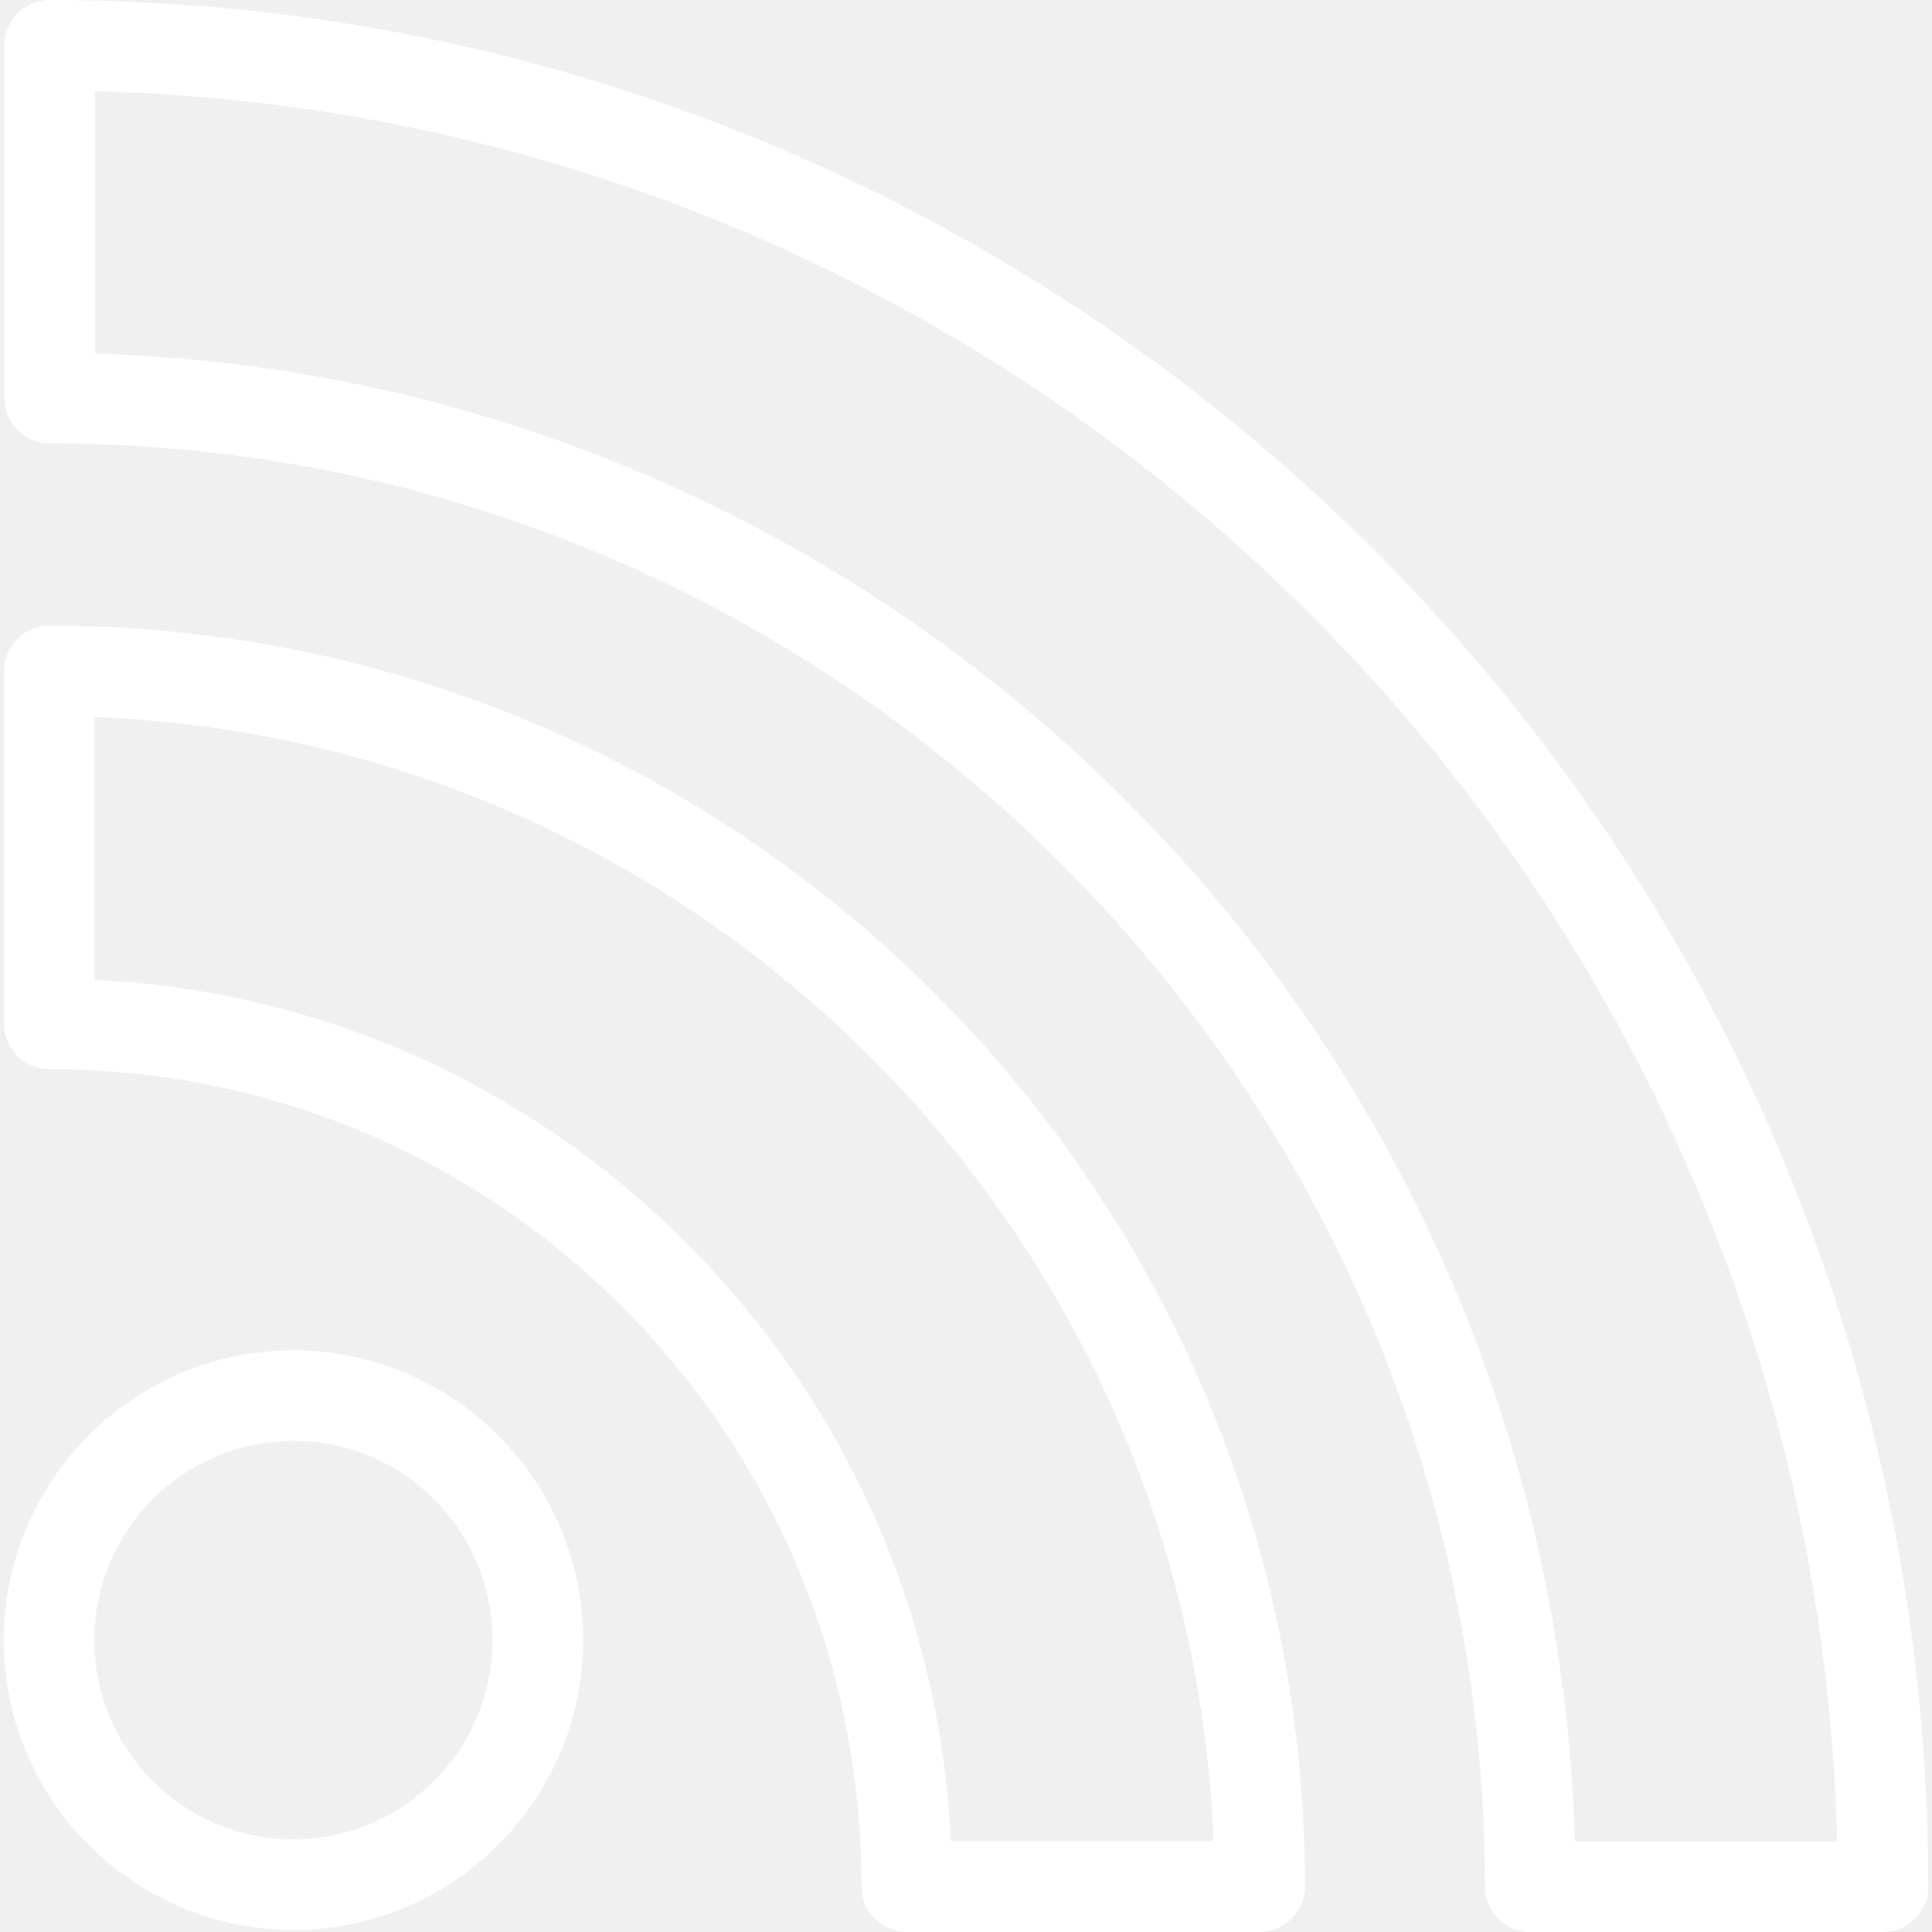
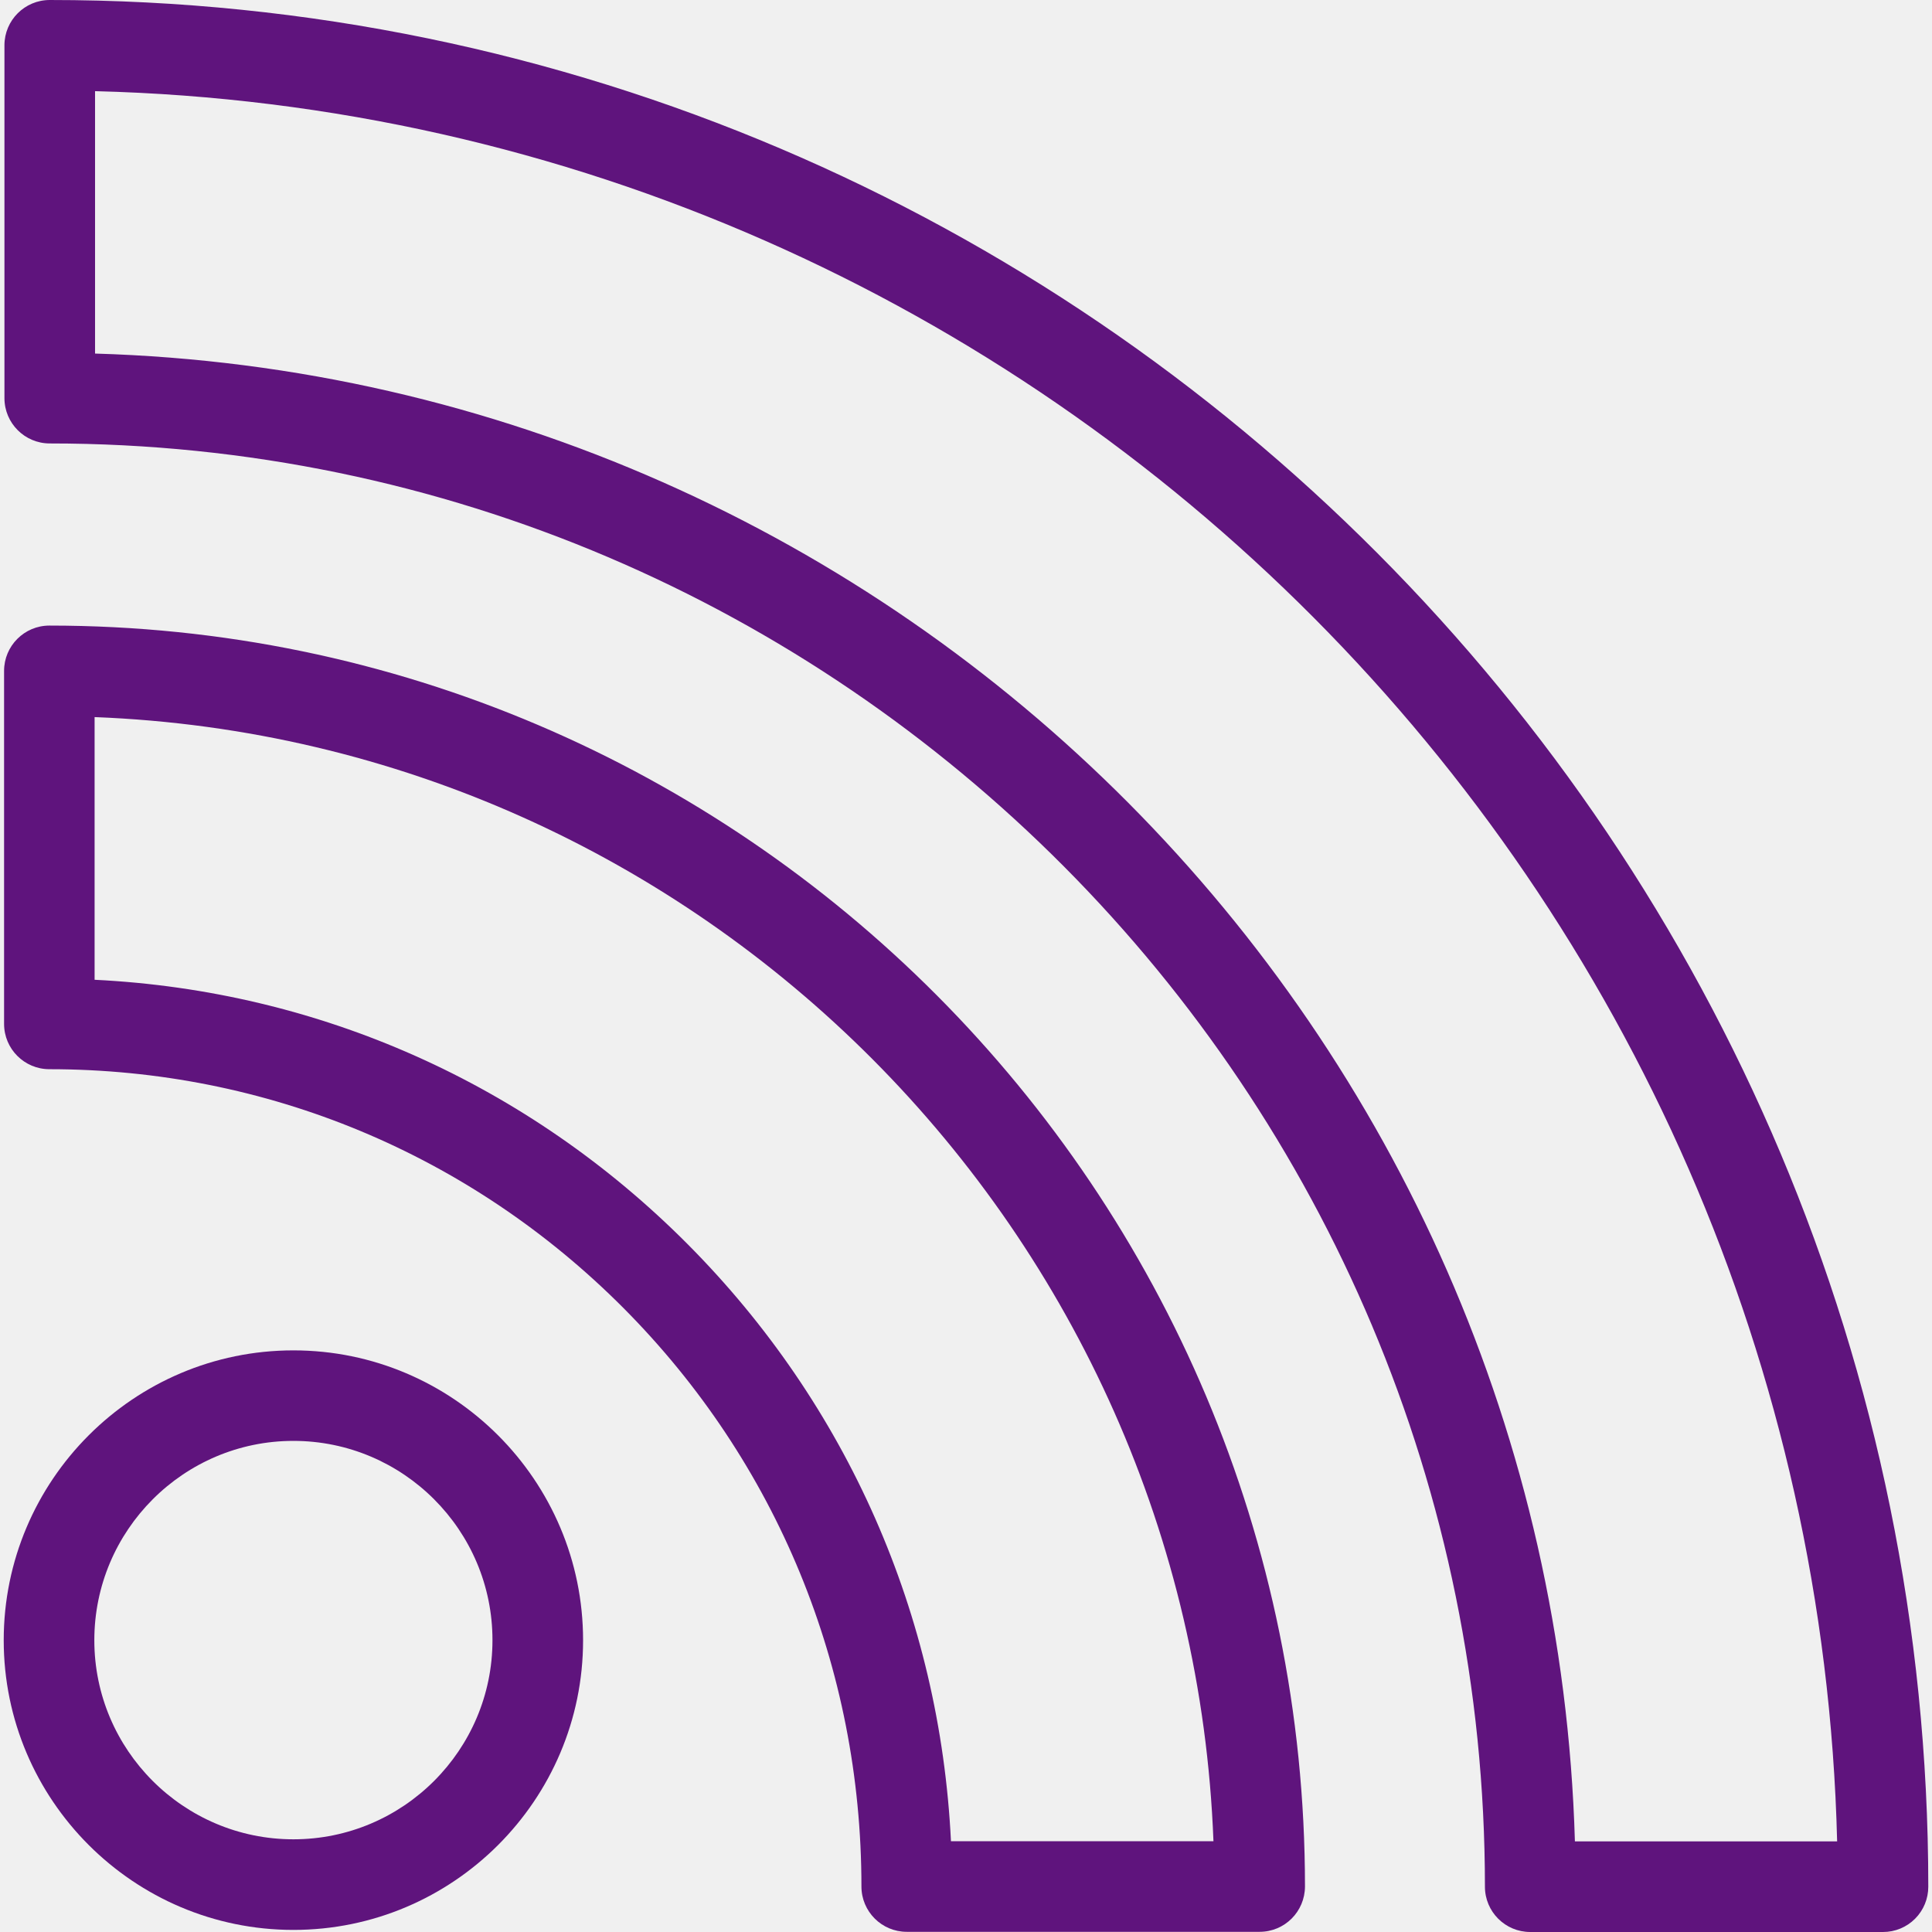
<svg xmlns="http://www.w3.org/2000/svg" width="614.363" height="614.363">
-   <path fill="#fff" d="M93.299 613.7c-50.798 0-92.117-41.348-92.117-92.117 0-50.827 41.319-92.174 92.117-92.174s92.117 41.376 92.117 92.174c.028 50.77-41.319 92.117-92.117 92.117zm0-155.507c-34.894 0-63.304 28.439-63.304 63.39 0 34.922 28.41 63.304 63.304 63.304 34.893 0 63.303-28.382 63.303-63.304.029-34.95-28.381-63.39-63.303-63.39z" />
-   <path fill="#fff" d="M400.537 614.306h-112.2c-7.952 0-14.407-6.454-14.407-14.407 0-69.585-26.883-134.905-75.664-183.945C149.514 366.998 84.654 340 15.704 340c-7.953 0-14.407-6.454-14.407-14.406V213.336c0-7.953 6.454-14.407 14.407-14.407 220.165 0 399.27 179.883 399.27 400.969-.03 7.982-6.455 14.408-14.437 14.408zm-98.139-28.814h83.473c-7.376-193.743-162.912-349.999-355.79-357.461v83.531c71.285 3.486 137.787 33.021 188.585 84.078 50.828 51.086 80.246 118.048 83.732 189.852z" />
-   <path fill="#fff" d="M598.775 614.363H486.604c-7.952 0-14.406-6.454-14.406-14.407 0-253.04-204.721-458.942-456.378-458.942-7.953 0-14.407-6.454-14.407-14.407v-112.2C1.412 6.455 7.866 0 15.819 0c329.397 0 597.363 269.147 597.363 599.956a14.375 14.375 0 0 1-14.407 14.407zm-97.966-28.813h83.387C576.675 282.085 332.307 36.593 30.226 28.987v83.444c256.124 7.549 463.12 215.64 470.583 473.119z" />
+   <path fill="#5F147D" d="M93.299 613.7c-50.798 0-92.117-41.348-92.117-92.117 0-50.827 41.319-92.174 92.117-92.174s92.117 41.376 92.117 92.174c.028 50.77-41.319 92.117-92.117 92.117zm0-155.507c-34.894 0-63.304 28.439-63.304 63.39 0 34.922 28.41 63.304 63.304 63.304 34.893 0 63.303-28.382 63.303-63.304.029-34.95-28.381-63.39-63.303-63.39z" />
+   <path fill="#5F147D" d="M400.537 614.306h-112.2c-7.952 0-14.407-6.454-14.407-14.407 0-69.585-26.883-134.905-75.664-183.945C149.514 366.998 84.654 340 15.704 340c-7.953 0-14.407-6.454-14.407-14.406V213.336c0-7.953 6.454-14.407 14.407-14.407 220.165 0 399.27 179.883 399.27 400.969-.03 7.982-6.455 14.408-14.437 14.408zm-98.139-28.814h83.473c-7.376-193.743-162.912-349.999-355.79-357.461v83.531c71.285 3.486 137.787 33.021 188.585 84.078 50.828 51.086 80.246 118.048 83.732 189.852z" />
+   <path fill="#5F147D" d="M598.775 614.363H486.604c-7.952 0-14.406-6.454-14.406-14.407 0-253.04-204.721-458.942-456.378-458.942-7.953 0-14.407-6.454-14.407-14.407v-112.2C1.412 6.455 7.866 0 15.819 0c329.397 0 597.363 269.147 597.363 599.956a14.375 14.375 0 0 1-14.407 14.407zm-97.966-28.813h83.387C576.675 282.085 332.307 36.593 30.226 28.987v83.444c256.124 7.549 463.12 215.64 470.583 473.119z" />
</svg>
